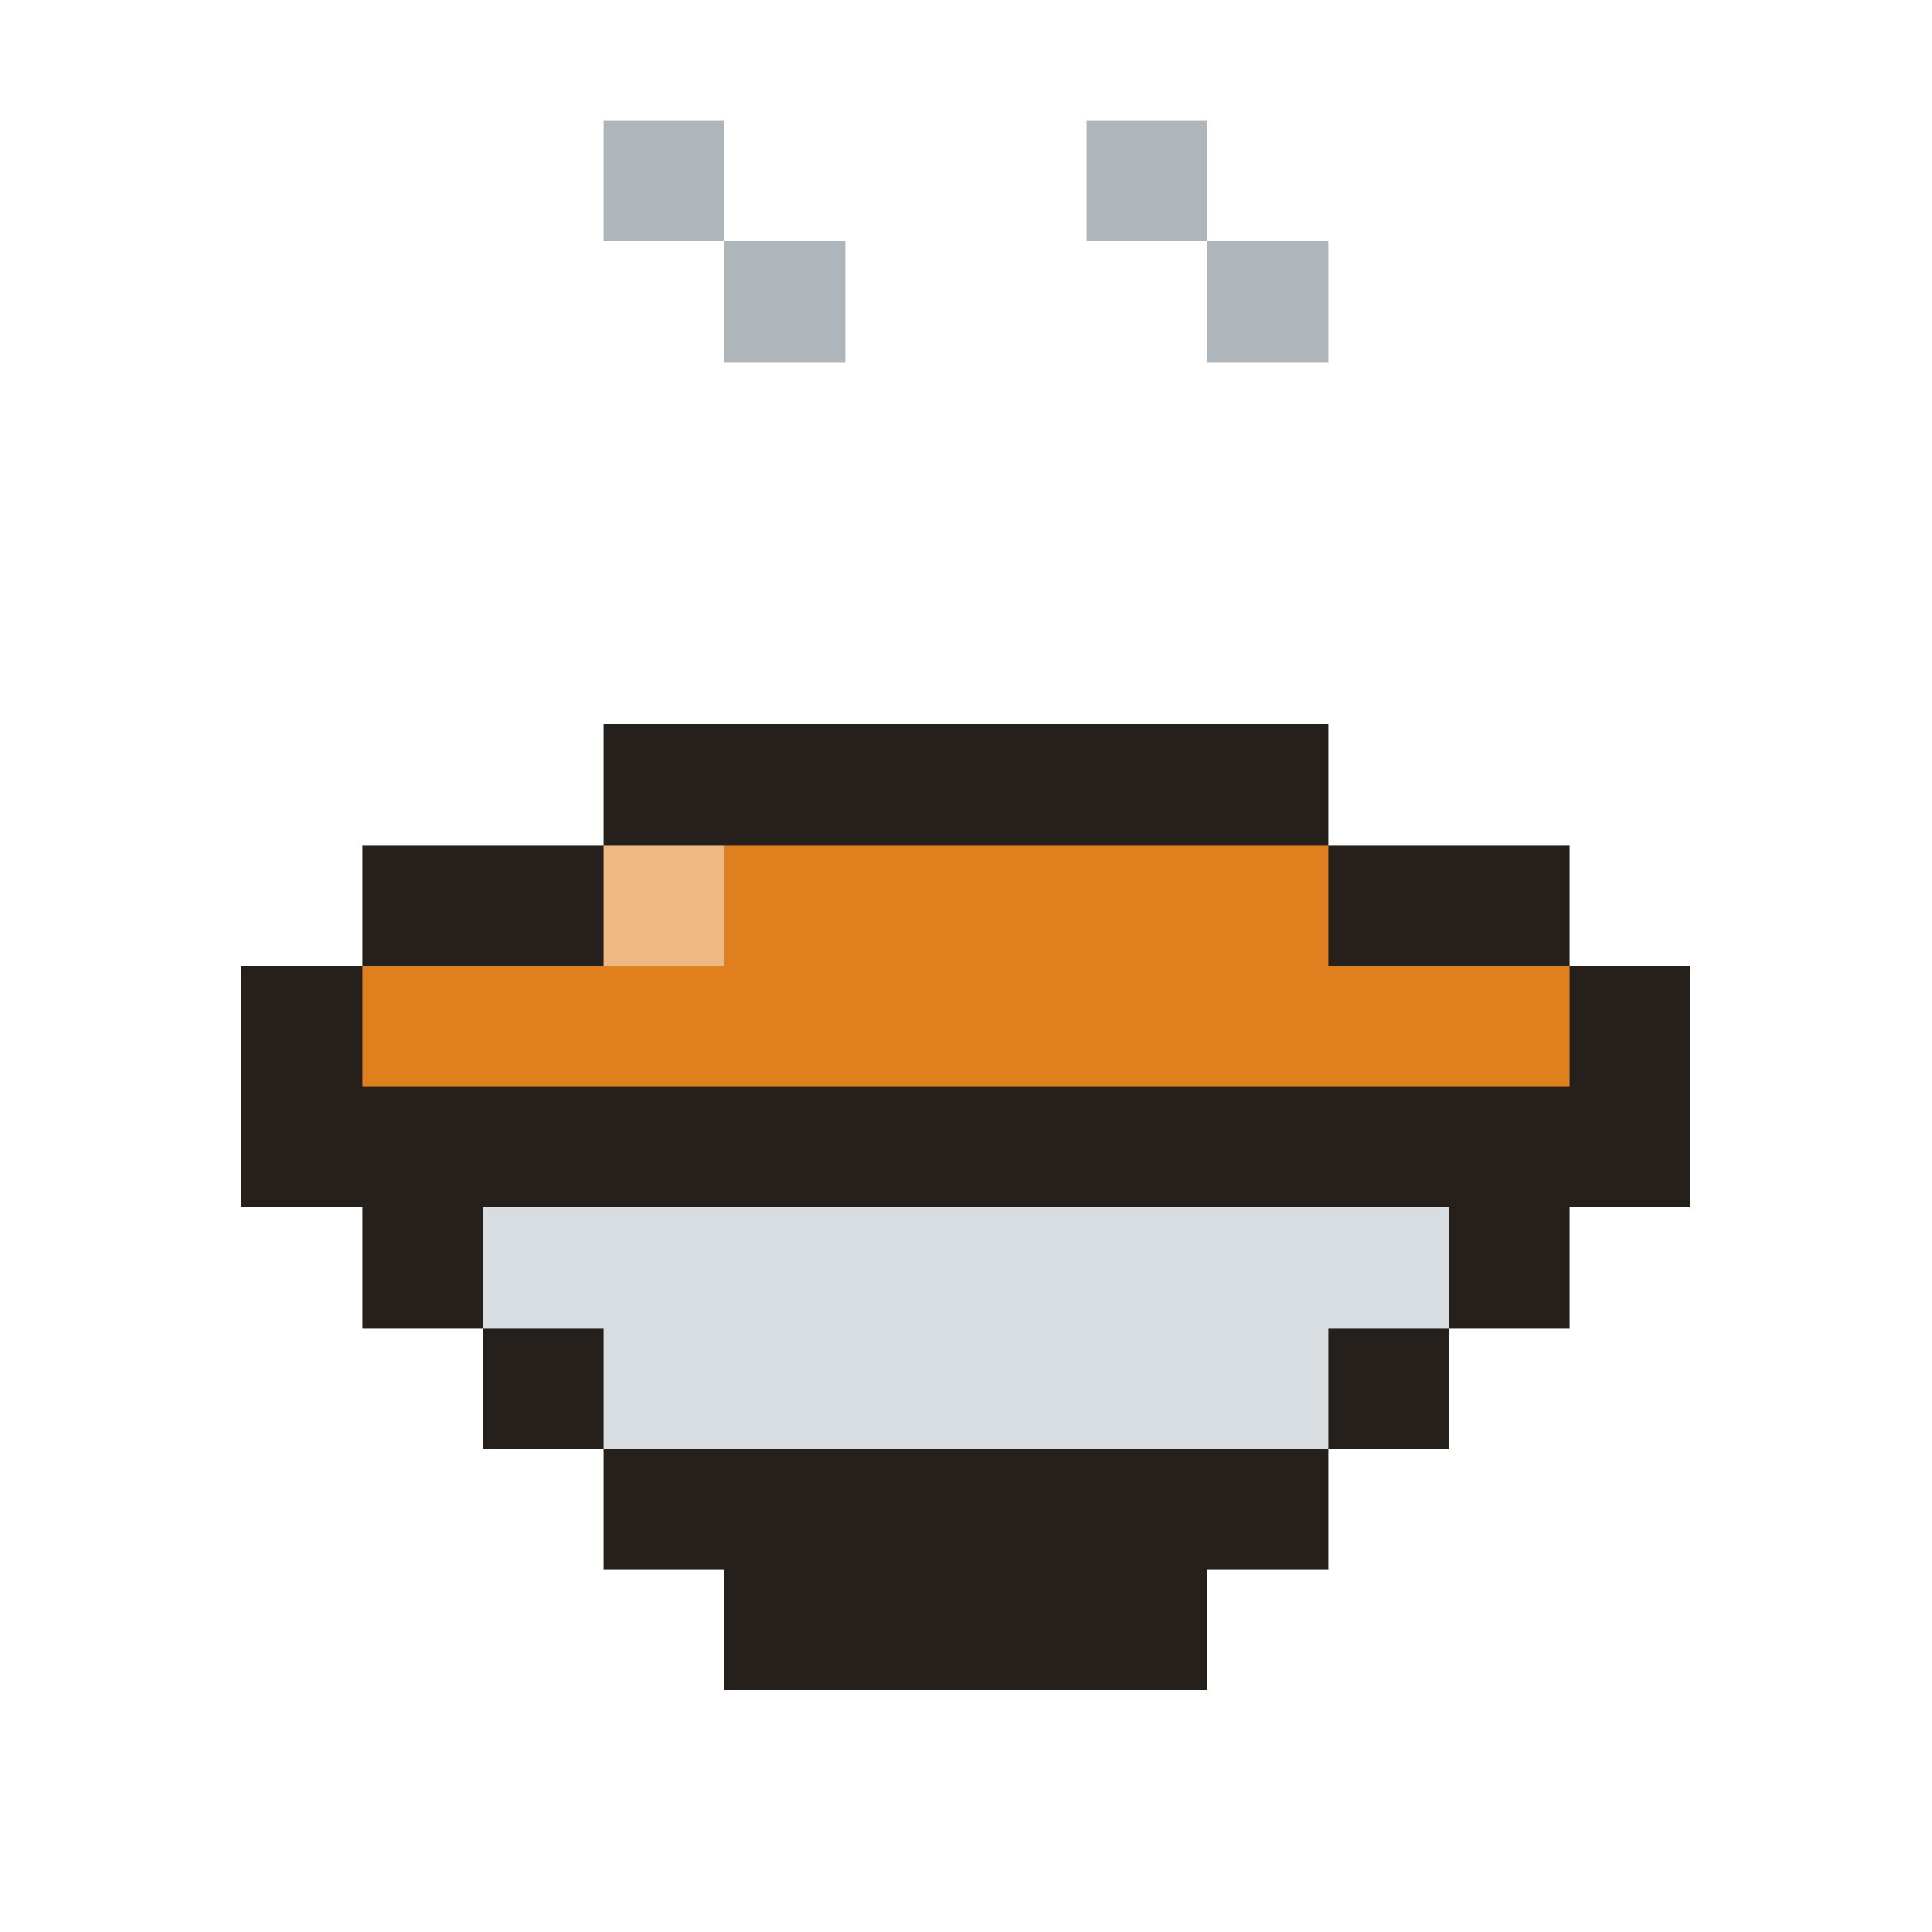
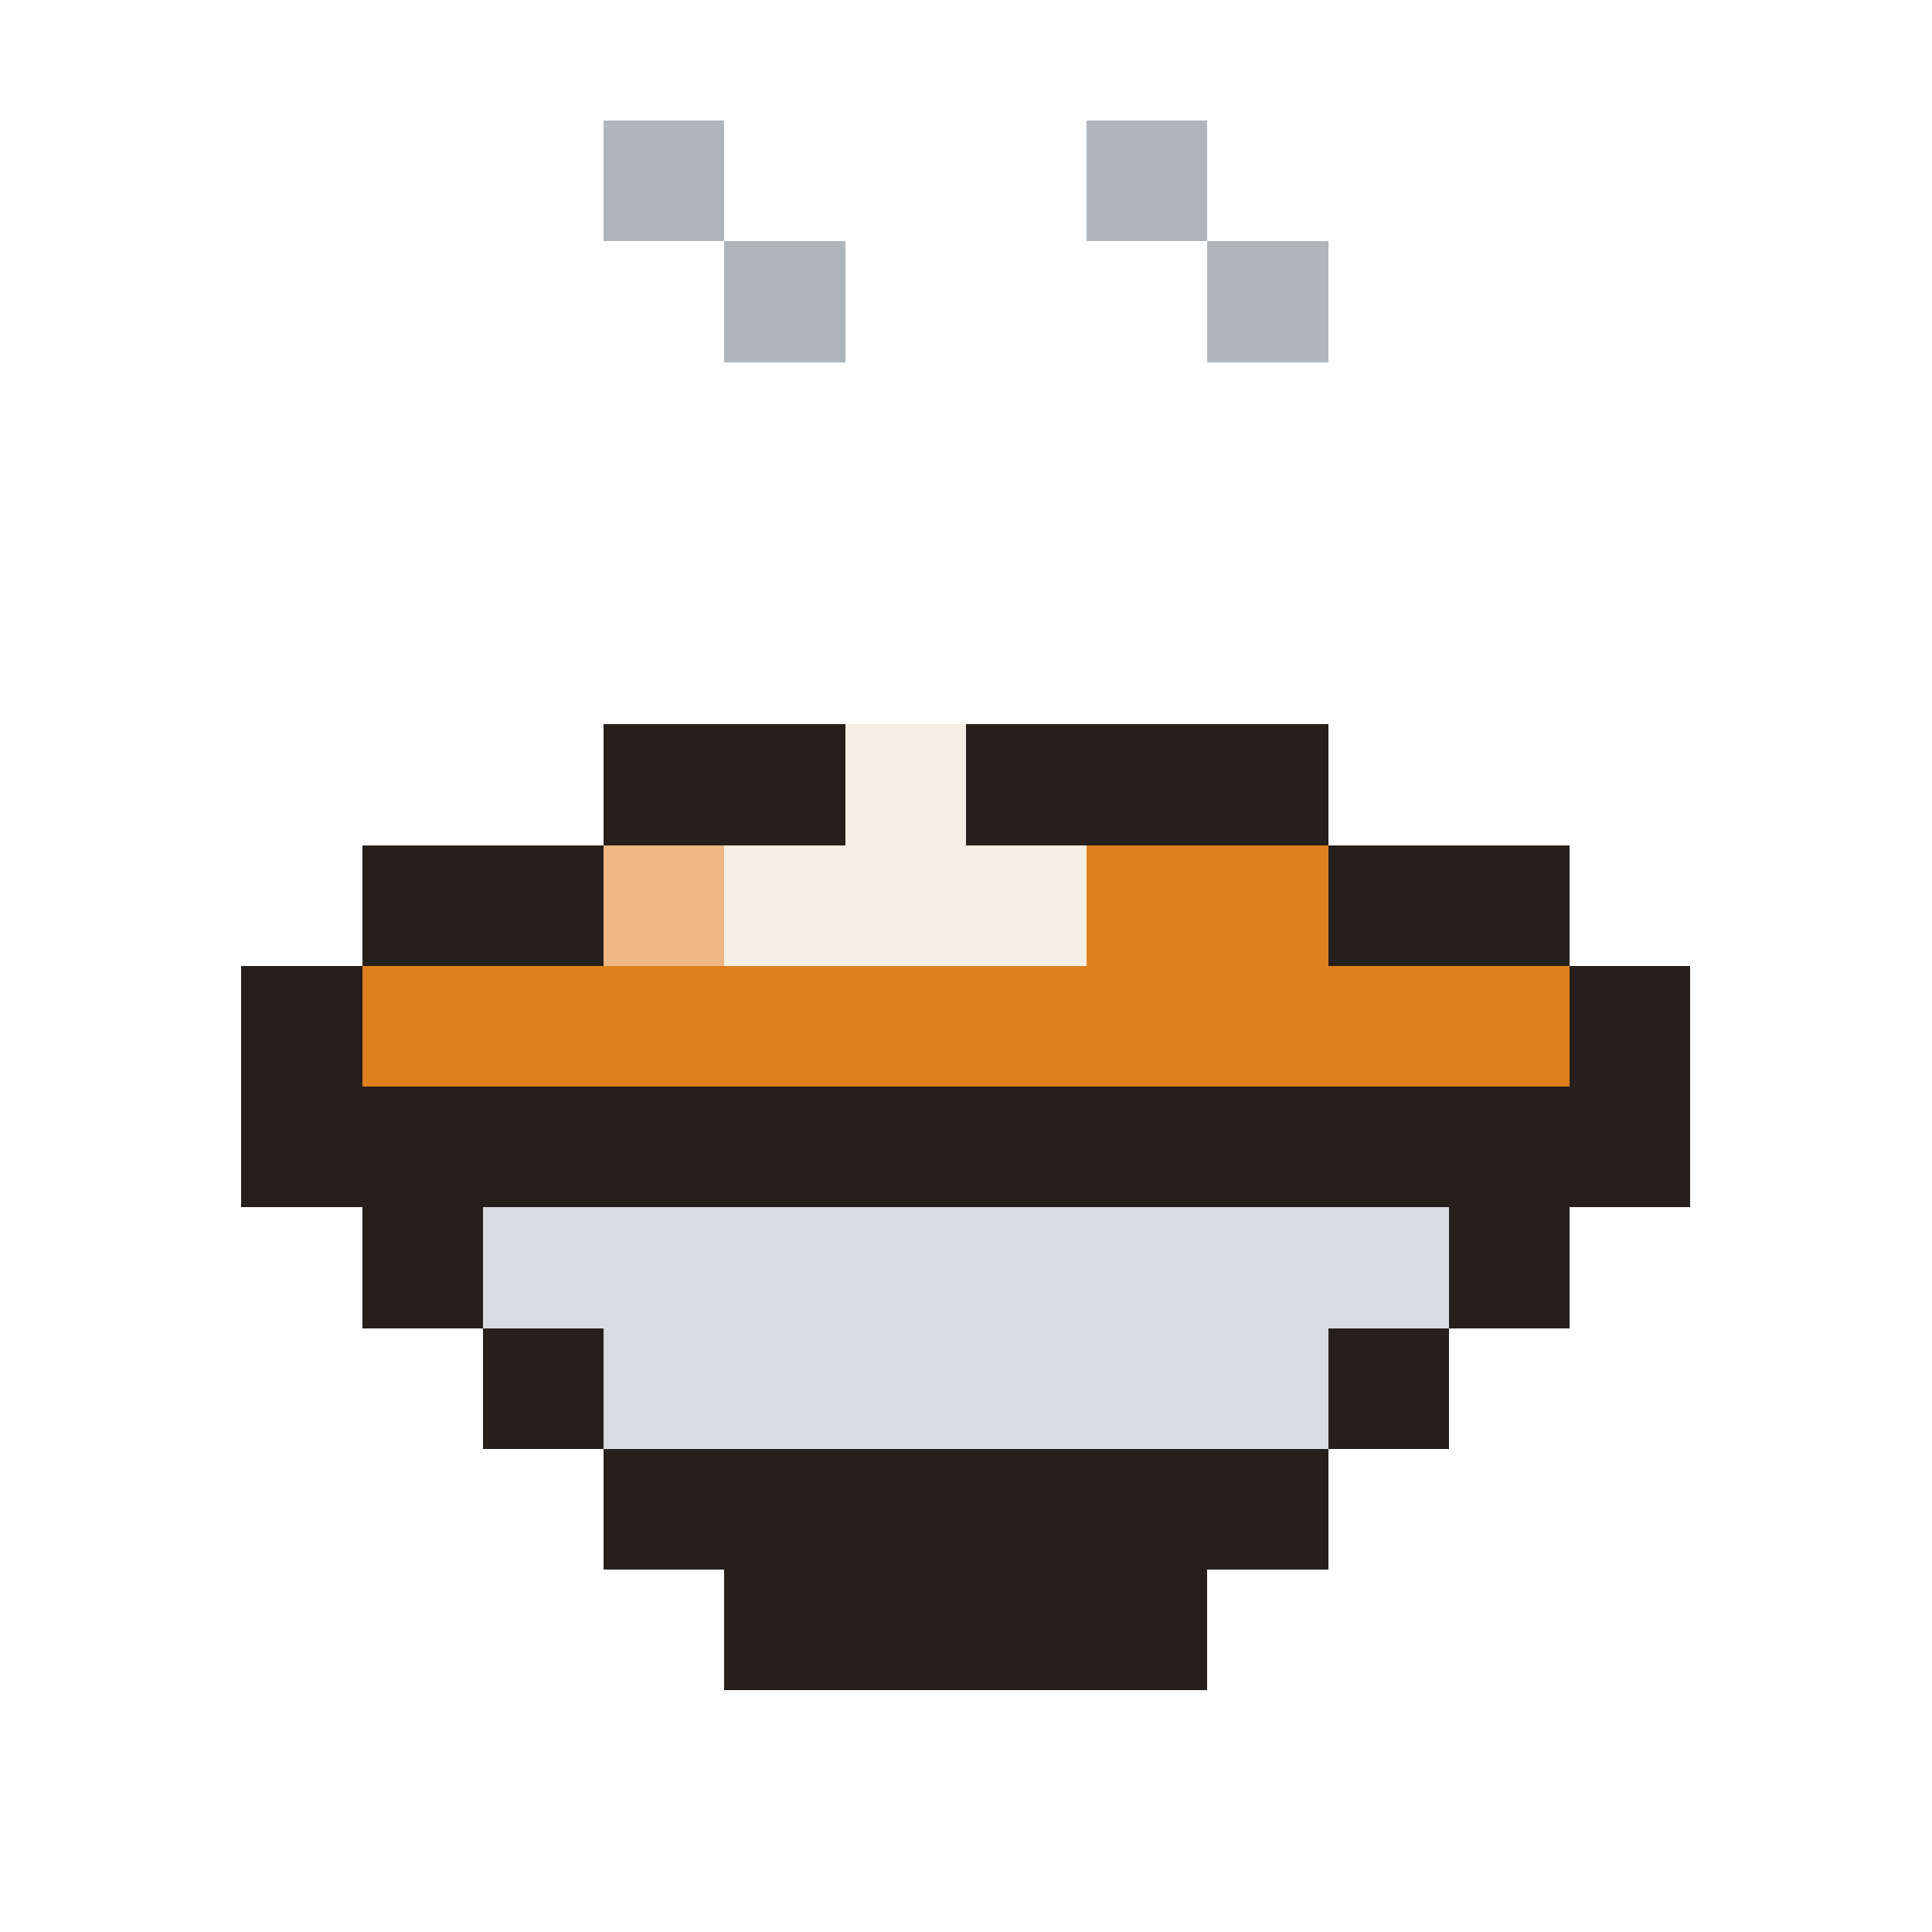
<svg xmlns="http://www.w3.org/2000/svg" width="16" height="16" viewBox="0 0 16 16" shape-rendering="crispEdges">
  <rect x="5" y="1" width="1" height="1" fill="#aeb6bc" />
  <rect x="9" y="1" width="1" height="1" fill="#aeb6bc" />
  <rect x="6" y="2" width="1" height="1" fill="#aeb6bc" />
  <rect x="10" y="2" width="1" height="1" fill="#aeb6bc" />
-   <rect x="5" y="6" width="6" height="1" fill="#26201c" />
+   <rect x="5" y="6" width="2" height="1" fill="#26201c" />
+   <rect x="7" y="6" width="1" height="1" fill="#f4efe4" />
+   <rect x="8" y="6" width="3" height="1" fill="#26201c" />
  <rect x="3" y="7" width="2" height="1" fill="#26201c" />
  <rect x="5" y="7" width="1" height="1" fill="#edb883" />
-   <rect x="6" y="7" width="5" height="1" fill="#e07f1e" />
+   <rect x="6" y="7" width="3" height="1" fill="#f4efe4" />
+   <rect x="9" y="7" width="2" height="1" fill="#e07f1e" />
  <rect x="11" y="7" width="2" height="1" fill="#26201c" />
  <rect x="2" y="8" width="1" height="1" fill="#26201c" />
  <rect x="3" y="8" width="10" height="1" fill="#e07f1e" />
  <rect x="13" y="8" width="1" height="1" fill="#26201c" />
  <rect x="2" y="9" width="12" height="1" fill="#26201c" />
  <rect x="3" y="10" width="1" height="1" fill="#26201c" />
  <rect x="4" y="10" width="8" height="1" fill="#d8dde2" />
  <rect x="12" y="10" width="1" height="1" fill="#26201c" />
  <rect x="4" y="11" width="1" height="1" fill="#26201c" />
  <rect x="5" y="11" width="6" height="1" fill="#d8dde2" />
  <rect x="11" y="11" width="1" height="1" fill="#26201c" />
  <rect x="5" y="12" width="6" height="1" fill="#26201c" />
  <rect x="6" y="13" width="4" height="1" fill="#26201c" />
</svg>
